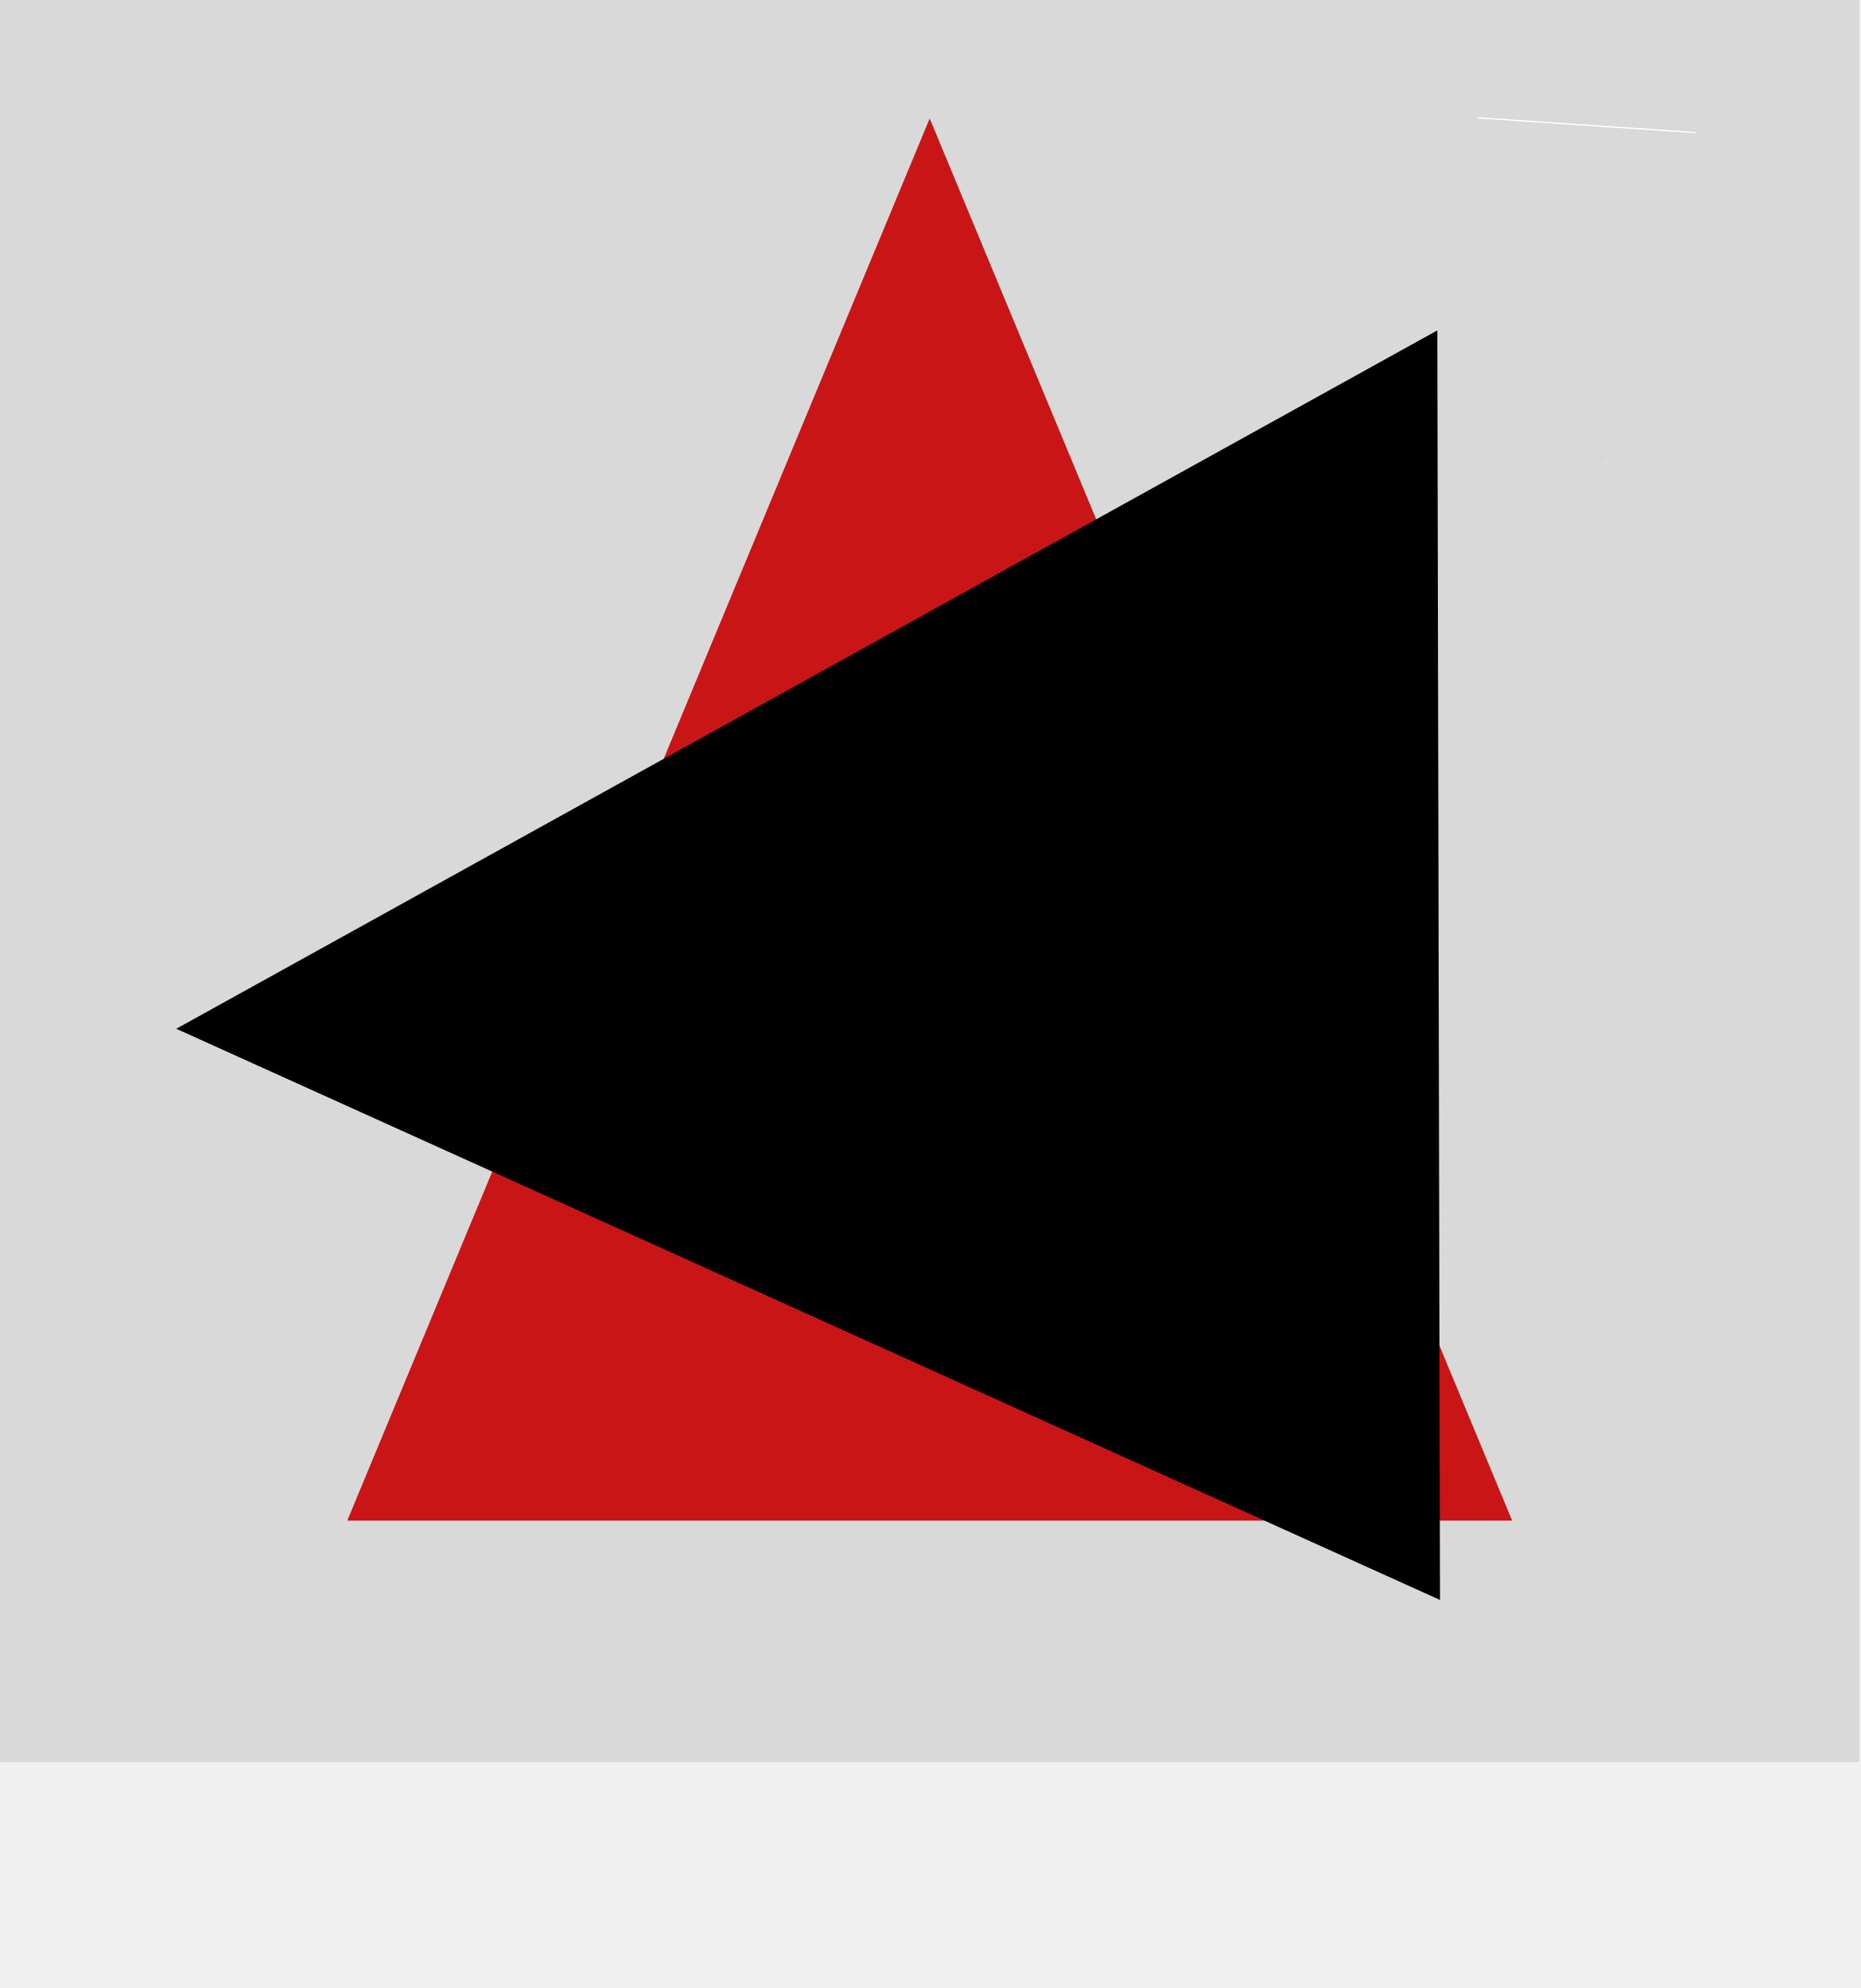
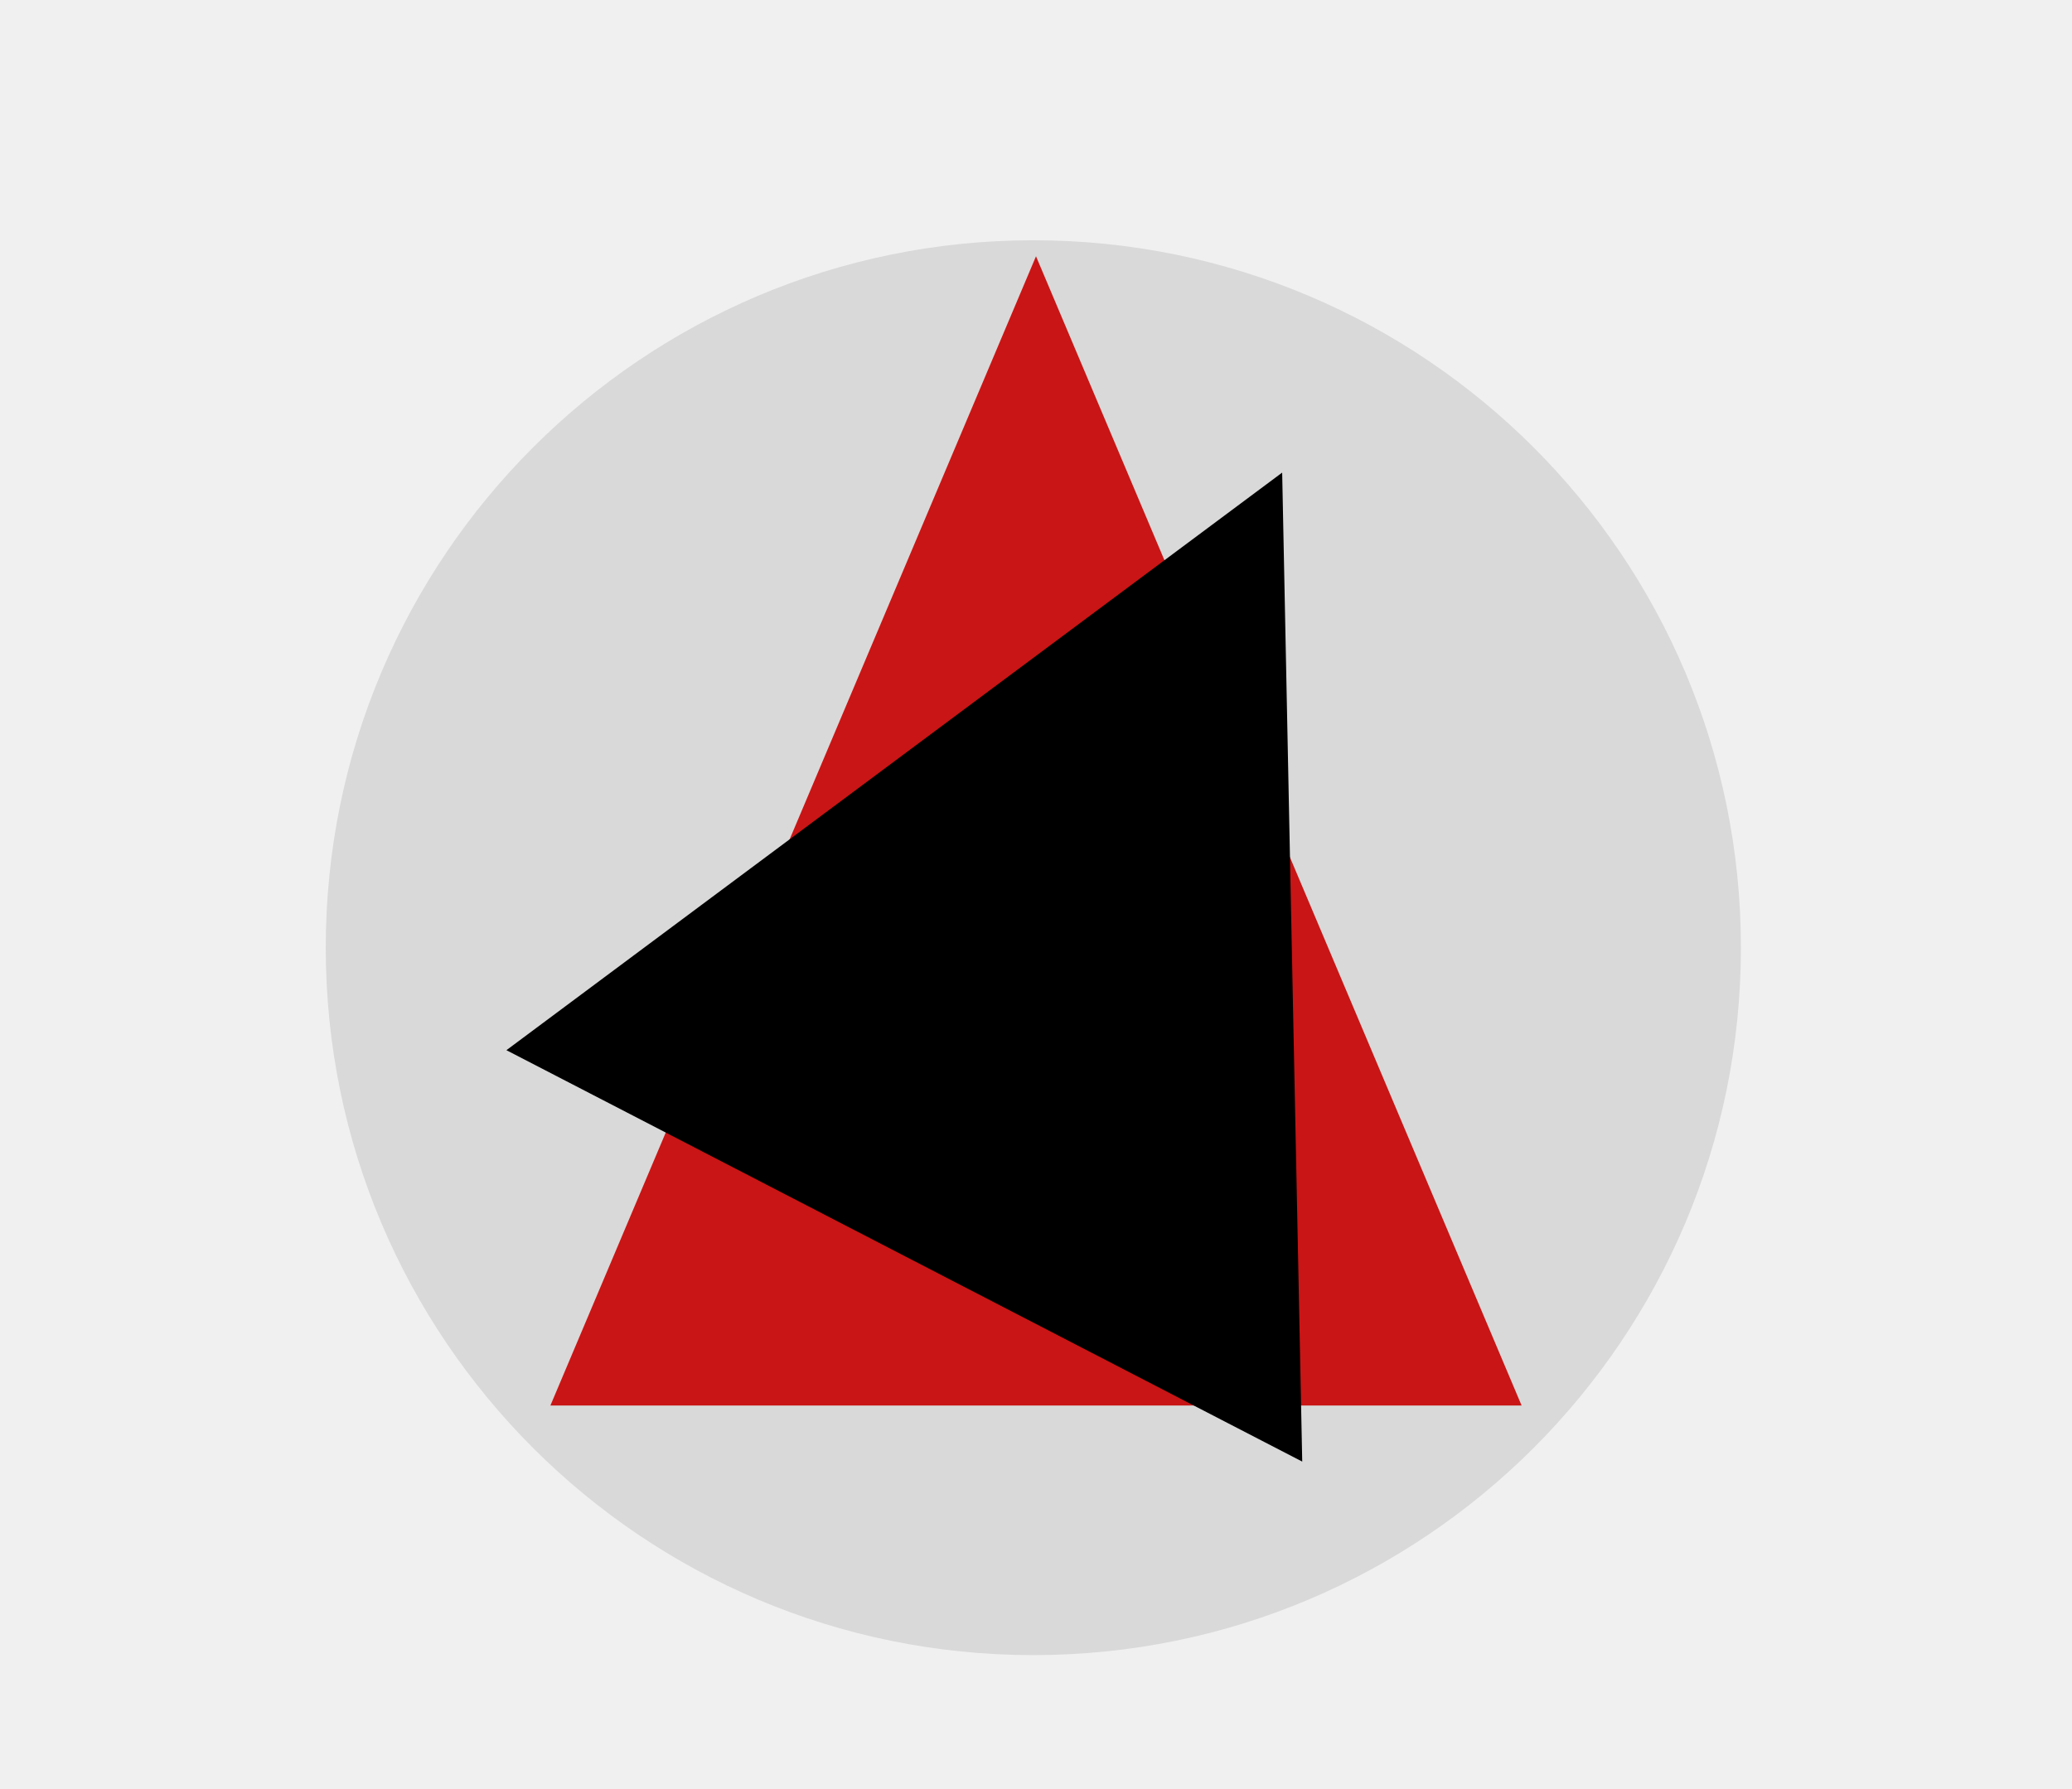
- <svg xmlns="http://www.w3.org/2000/svg" width="1404" height="1500" viewBox="0 0 1404 1500" fill="none">
-   <rect width="1402.78" height="1329.61" fill="#D9D9D9" />
-   <line y1="-0.5" x2="165.142" y2="-0.5" transform="matrix(0.997709 0.0676579 -0.00284458 0.999996 1114.44 89.3857)" stroke="white" />
-   <line x1="1211.13" y1="348.663" x2="1211.7" y2="348.663" stroke="white" />
-   <path d="M701.392 89.386L1140.8 1147.35H261.98L701.392 89.386Z" fill="#C91515" />
-   <path d="M132.991 776.237L1084.36 249.305L1086.38 1207.2L132.991 776.237Z" fill="black" />
+ <svg xmlns="http://www.w3.org/2000/svg" width="388" height="335" viewBox="0 0 388 335" fill="none">
+   <circle cx="193.5" cy="177.5" r="132.5" fill="#D9D9D9" />
+   <path d="M194 48L284.933 263.25H103.067L194 48Z" fill="#C91515" />
+   <path d="M94.831 196.699L240.098 88.516L243.854 273.753L94.831 196.699Z" fill="black" />
</svg>
